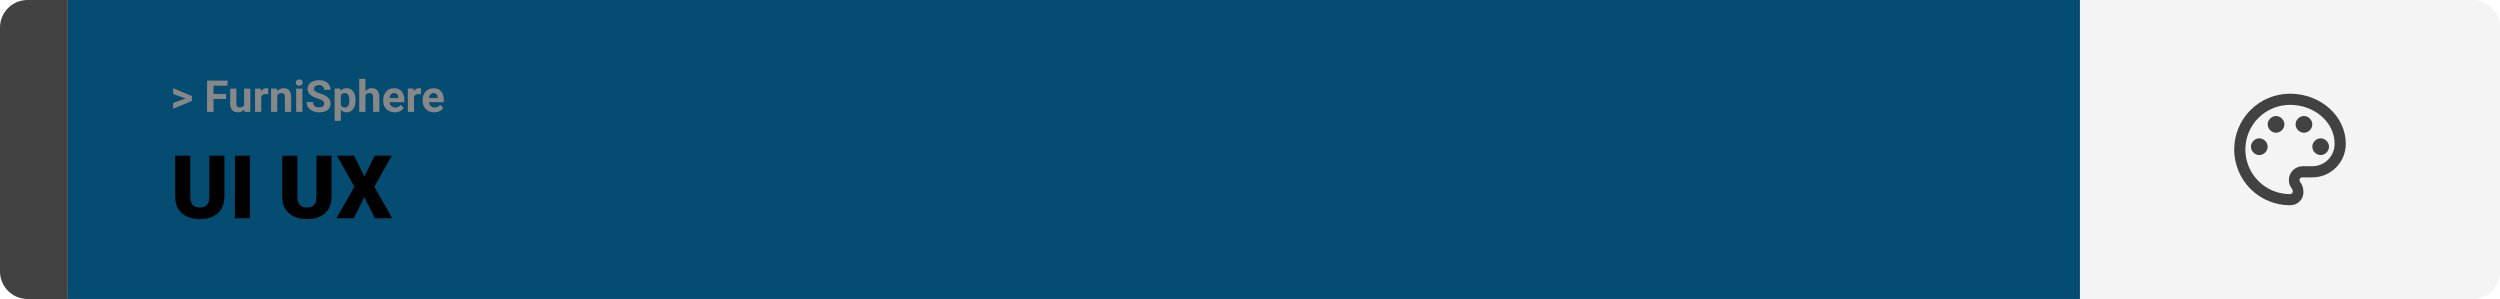
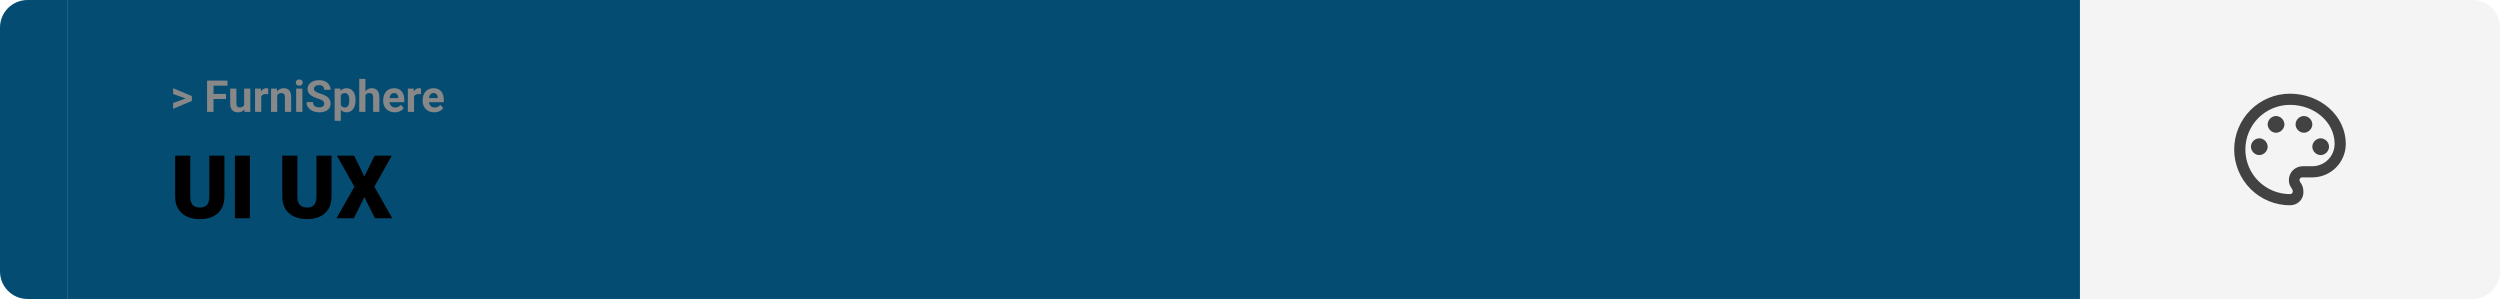
<svg xmlns="http://www.w3.org/2000/svg" width="1363" height="163" viewBox="0 0 1363 163" fill="none">
-   <path d="M0 15C0 6.716 6.716 0 15 0H37V163H15C6.716 163 0 156.284 0 148V15Z" fill="#424242" />
+   <path d="M0 15C0 6.716 6.716 0 15 0H37V163H15C6.716 163 0 156.284 0 148V15Z" fill="#054C73" />
  <rect width="1097" height="163" transform="translate(37)" fill="#054C73" />
  <path d="M101.906 53.922L94.394 51.238V48.086L104.602 52.375V54.637L101.906 53.922ZM94.394 56.172L101.918 53.43L104.602 52.785V55.035L94.394 59.324V56.172ZM116.414 43.938V61H112.898V43.938H116.414ZM123.211 51.227V53.969H115.453V51.227H123.211ZM124.031 43.938V46.691H115.453V43.938H124.031ZM133.102 57.965V48.32H136.477V61H133.301L133.102 57.965ZM133.477 55.363L134.473 55.34C134.473 56.184 134.375 56.969 134.18 57.695C133.984 58.414 133.691 59.039 133.301 59.57C132.91 60.094 132.418 60.504 131.824 60.801C131.23 61.09 130.531 61.234 129.727 61.234C129.109 61.234 128.539 61.148 128.016 60.977C127.5 60.797 127.055 60.52 126.68 60.145C126.312 59.762 126.023 59.273 125.812 58.68C125.609 58.078 125.508 57.355 125.508 56.512V48.32H128.883V56.535C128.883 56.91 128.926 57.227 129.012 57.484C129.105 57.742 129.234 57.953 129.398 58.117C129.562 58.281 129.754 58.398 129.973 58.469C130.199 58.539 130.449 58.574 130.723 58.574C131.418 58.574 131.965 58.434 132.363 58.152C132.77 57.871 133.055 57.488 133.219 57.004C133.391 56.512 133.477 55.965 133.477 55.363ZM142.43 51.086V61H139.055V48.32H142.23L142.43 51.086ZM146.25 48.238L146.191 51.367C146.027 51.344 145.828 51.324 145.594 51.309C145.367 51.285 145.16 51.273 144.973 51.273C144.496 51.273 144.082 51.336 143.73 51.461C143.387 51.578 143.098 51.754 142.863 51.988C142.637 52.223 142.465 52.508 142.348 52.844C142.238 53.18 142.176 53.562 142.16 53.992L141.48 53.781C141.48 52.961 141.562 52.207 141.727 51.52C141.891 50.824 142.129 50.219 142.441 49.703C142.762 49.188 143.152 48.789 143.613 48.508C144.074 48.227 144.602 48.086 145.195 48.086C145.383 48.086 145.574 48.102 145.77 48.133C145.965 48.156 146.125 48.191 146.25 48.238ZM151.148 51.027V61H147.773V48.32H150.938L151.148 51.027ZM150.656 54.215H149.742C149.742 53.277 149.863 52.434 150.105 51.684C150.348 50.926 150.688 50.281 151.125 49.75C151.562 49.211 152.082 48.801 152.684 48.52C153.293 48.23 153.973 48.086 154.723 48.086C155.316 48.086 155.859 48.172 156.352 48.344C156.844 48.516 157.266 48.789 157.617 49.164C157.977 49.539 158.25 50.035 158.438 50.652C158.633 51.27 158.73 52.023 158.73 52.914V61H155.332V52.902C155.332 52.34 155.254 51.902 155.098 51.59C154.941 51.277 154.711 51.059 154.406 50.934C154.109 50.801 153.742 50.734 153.305 50.734C152.852 50.734 152.457 50.824 152.121 51.004C151.793 51.184 151.52 51.434 151.301 51.754C151.09 52.066 150.93 52.434 150.82 52.855C150.711 53.277 150.656 53.73 150.656 54.215ZM164.859 48.32V61H161.473V48.32H164.859ZM161.262 45.016C161.262 44.523 161.434 44.117 161.777 43.797C162.121 43.477 162.582 43.316 163.16 43.316C163.73 43.316 164.188 43.477 164.531 43.797C164.883 44.117 165.059 44.523 165.059 45.016C165.059 45.508 164.883 45.914 164.531 46.234C164.188 46.555 163.73 46.715 163.16 46.715C162.582 46.715 162.121 46.555 161.777 46.234C161.434 45.914 161.262 45.508 161.262 45.016ZM176.742 56.535C176.742 56.23 176.695 55.957 176.602 55.715C176.516 55.465 176.352 55.238 176.109 55.035C175.867 54.824 175.527 54.617 175.09 54.414C174.652 54.211 174.086 54 173.391 53.781C172.617 53.531 171.883 53.25 171.188 52.938C170.5 52.625 169.891 52.262 169.359 51.848C168.836 51.426 168.422 50.938 168.117 50.383C167.82 49.828 167.672 49.184 167.672 48.449C167.672 47.738 167.828 47.094 168.141 46.516C168.453 45.93 168.891 45.43 169.453 45.016C170.016 44.594 170.68 44.27 171.445 44.043C172.219 43.816 173.066 43.703 173.988 43.703C175.246 43.703 176.344 43.93 177.281 44.383C178.219 44.836 178.945 45.457 179.461 46.246C179.984 47.035 180.246 47.938 180.246 48.953H176.754C176.754 48.453 176.648 48.016 176.438 47.641C176.234 47.258 175.922 46.957 175.5 46.738C175.086 46.52 174.562 46.41 173.93 46.41C173.32 46.41 172.812 46.504 172.406 46.691C172 46.871 171.695 47.117 171.492 47.43C171.289 47.734 171.188 48.078 171.188 48.461C171.188 48.75 171.258 49.012 171.398 49.246C171.547 49.48 171.766 49.699 172.055 49.902C172.344 50.105 172.699 50.297 173.121 50.477C173.543 50.656 174.031 50.832 174.586 51.004C175.516 51.285 176.332 51.602 177.035 51.953C177.746 52.305 178.34 52.699 178.816 53.137C179.293 53.574 179.652 54.07 179.895 54.625C180.137 55.18 180.258 55.809 180.258 56.512C180.258 57.254 180.113 57.918 179.824 58.504C179.535 59.09 179.117 59.586 178.57 59.992C178.023 60.398 177.371 60.707 176.613 60.918C175.855 61.129 175.008 61.234 174.07 61.234C173.227 61.234 172.395 61.125 171.574 60.906C170.754 60.68 170.008 60.34 169.336 59.887C168.672 59.434 168.141 58.855 167.742 58.152C167.344 57.449 167.145 56.617 167.145 55.656H170.672C170.672 56.188 170.754 56.637 170.918 57.004C171.082 57.371 171.312 57.668 171.609 57.895C171.914 58.121 172.273 58.285 172.688 58.387C173.109 58.488 173.57 58.539 174.07 58.539C174.68 58.539 175.18 58.453 175.57 58.281C175.969 58.109 176.262 57.871 176.449 57.566C176.645 57.262 176.742 56.918 176.742 56.535ZM185.812 50.758V65.875H182.438V48.32H185.566L185.812 50.758ZM193.84 54.52V54.766C193.84 55.688 193.73 56.543 193.512 57.332C193.301 58.121 192.988 58.809 192.574 59.395C192.16 59.973 191.645 60.426 191.027 60.754C190.418 61.074 189.715 61.234 188.918 61.234C188.145 61.234 187.473 61.078 186.902 60.766C186.332 60.453 185.852 60.016 185.461 59.453C185.078 58.883 184.77 58.223 184.535 57.473C184.301 56.723 184.121 55.918 183.996 55.059V54.414C184.121 53.492 184.301 52.648 184.535 51.883C184.77 51.109 185.078 50.441 185.461 49.879C185.852 49.309 186.328 48.867 186.891 48.555C187.461 48.242 188.129 48.086 188.895 48.086C189.699 48.086 190.406 48.238 191.016 48.543C191.633 48.848 192.148 49.285 192.562 49.855C192.984 50.426 193.301 51.105 193.512 51.895C193.73 52.684 193.84 53.559 193.84 54.52ZM190.453 54.766V54.52C190.453 53.98 190.406 53.484 190.312 53.031C190.227 52.57 190.086 52.168 189.891 51.824C189.703 51.48 189.453 51.215 189.141 51.027C188.836 50.832 188.465 50.734 188.027 50.734C187.566 50.734 187.172 50.809 186.844 50.957C186.523 51.105 186.262 51.32 186.059 51.602C185.855 51.883 185.703 52.219 185.602 52.609C185.5 53 185.438 53.441 185.414 53.934V55.562C185.453 56.141 185.562 56.66 185.742 57.121C185.922 57.574 186.199 57.934 186.574 58.199C186.949 58.465 187.441 58.598 188.051 58.598C188.496 58.598 188.871 58.5 189.176 58.305C189.48 58.102 189.727 57.824 189.914 57.473C190.109 57.121 190.246 56.715 190.324 56.254C190.41 55.793 190.453 55.297 190.453 54.766ZM199.23 43V61H195.855V43H199.23ZM198.75 54.215H197.824C197.832 53.332 197.949 52.52 198.176 51.777C198.402 51.027 198.727 50.379 199.148 49.832C199.57 49.277 200.074 48.848 200.66 48.543C201.254 48.238 201.91 48.086 202.629 48.086C203.254 48.086 203.82 48.176 204.328 48.355C204.844 48.527 205.285 48.809 205.652 49.199C206.027 49.582 206.316 50.086 206.52 50.711C206.723 51.336 206.824 52.094 206.824 52.984V61H203.426V52.961C203.426 52.398 203.344 51.957 203.18 51.637C203.023 51.309 202.793 51.078 202.488 50.945C202.191 50.805 201.824 50.734 201.387 50.734C200.902 50.734 200.488 50.824 200.145 51.004C199.809 51.184 199.539 51.434 199.336 51.754C199.133 52.066 198.984 52.434 198.891 52.855C198.797 53.277 198.75 53.73 198.75 54.215ZM215.227 61.234C214.242 61.234 213.359 61.078 212.578 60.766C211.797 60.445 211.133 60.004 210.586 59.441C210.047 58.879 209.633 58.227 209.344 57.484C209.055 56.734 208.91 55.938 208.91 55.094V54.625C208.91 53.664 209.047 52.785 209.32 51.988C209.594 51.191 209.984 50.5 210.492 49.914C211.008 49.328 211.633 48.879 212.367 48.566C213.102 48.246 213.93 48.086 214.852 48.086C215.75 48.086 216.547 48.234 217.242 48.531C217.938 48.828 218.52 49.25 218.988 49.797C219.465 50.344 219.824 51 220.066 51.766C220.309 52.523 220.43 53.367 220.43 54.297V55.703H210.352V53.453H217.113V53.195C217.113 52.727 217.027 52.309 216.855 51.941C216.691 51.566 216.441 51.27 216.105 51.051C215.77 50.832 215.34 50.723 214.816 50.723C214.371 50.723 213.988 50.82 213.668 51.016C213.348 51.211 213.086 51.484 212.883 51.836C212.688 52.188 212.539 52.602 212.438 53.078C212.344 53.547 212.297 54.062 212.297 54.625V55.094C212.297 55.602 212.367 56.07 212.508 56.5C212.656 56.93 212.863 57.301 213.129 57.613C213.402 57.926 213.73 58.168 214.113 58.34C214.504 58.512 214.945 58.598 215.438 58.598C216.047 58.598 216.613 58.48 217.137 58.246C217.668 58.004 218.125 57.641 218.508 57.156L220.148 58.938C219.883 59.32 219.52 59.688 219.059 60.039C218.605 60.391 218.059 60.68 217.418 60.906C216.777 61.125 216.047 61.234 215.227 61.234ZM225.727 51.086V61H222.352V48.32H225.527L225.727 51.086ZM229.547 48.238L229.488 51.367C229.324 51.344 229.125 51.324 228.891 51.309C228.664 51.285 228.457 51.273 228.27 51.273C227.793 51.273 227.379 51.336 227.027 51.461C226.684 51.578 226.395 51.754 226.16 51.988C225.934 52.223 225.762 52.508 225.645 52.844C225.535 53.18 225.473 53.562 225.457 53.992L224.777 53.781C224.777 52.961 224.859 52.207 225.023 51.52C225.188 50.824 225.426 50.219 225.738 49.703C226.059 49.188 226.449 48.789 226.91 48.508C227.371 48.227 227.898 48.086 228.492 48.086C228.68 48.086 228.871 48.102 229.066 48.133C229.262 48.156 229.422 48.191 229.547 48.238ZM236.742 61.234C235.758 61.234 234.875 61.078 234.094 60.766C233.312 60.445 232.648 60.004 232.102 59.441C231.562 58.879 231.148 58.227 230.859 57.484C230.57 56.734 230.426 55.938 230.426 55.094V54.625C230.426 53.664 230.562 52.785 230.836 51.988C231.109 51.191 231.5 50.5 232.008 49.914C232.523 49.328 233.148 48.879 233.883 48.566C234.617 48.246 235.445 48.086 236.367 48.086C237.266 48.086 238.062 48.234 238.758 48.531C239.453 48.828 240.035 49.25 240.504 49.797C240.98 50.344 241.34 51 241.582 51.766C241.824 52.523 241.945 53.367 241.945 54.297V55.703H231.867V53.453H238.629V53.195C238.629 52.727 238.543 52.309 238.371 51.941C238.207 51.566 237.957 51.27 237.621 51.051C237.285 50.832 236.855 50.723 236.332 50.723C235.887 50.723 235.504 50.82 235.184 51.016C234.863 51.211 234.602 51.484 234.398 51.836C234.203 52.188 234.055 52.602 233.953 53.078C233.859 53.547 233.812 54.062 233.812 54.625V55.094C233.812 55.602 233.883 56.07 234.023 56.5C234.172 56.93 234.379 57.301 234.645 57.613C234.918 57.926 235.246 58.168 235.629 58.34C236.02 58.512 236.461 58.598 236.953 58.598C237.562 58.598 238.129 58.48 238.652 58.246C239.184 58.004 239.641 57.641 240.023 57.156L241.664 58.938C241.398 59.32 241.035 59.688 240.574 60.039C240.121 60.391 239.574 60.68 238.934 60.906C238.293 61.125 237.562 61.234 236.742 61.234Z" fill="#888888" />
  <path d="M114.117 84.875H122.344V107.164C122.344 109.82 121.789 112.07 120.68 113.914C119.57 115.742 118.016 117.125 116.016 118.062C114.016 119 111.664 119.469 108.961 119.469C106.289 119.469 103.938 119 101.906 118.062C99.891 117.125 98.312 115.742 97.172 113.914C96.047 112.07 95.484 109.82 95.484 107.164V84.875H103.734V107.164C103.734 108.57 103.938 109.719 104.344 110.609C104.75 111.484 105.344 112.125 106.125 112.531C106.906 112.938 107.852 113.141 108.961 113.141C110.086 113.141 111.031 112.938 111.797 112.531C112.562 112.125 113.141 111.484 113.531 110.609C113.922 109.719 114.117 108.57 114.117 107.164V84.875ZM136.266 84.875V119H128.062V84.875H136.266ZM172.523 84.875H180.75V107.164C180.75 109.82 180.195 112.07 179.086 113.914C177.977 115.742 176.422 117.125 174.422 118.062C172.422 119 170.07 119.469 167.367 119.469C164.695 119.469 162.344 119 160.312 118.062C158.297 117.125 156.719 115.742 155.578 113.914C154.453 112.07 153.891 109.82 153.891 107.164V84.875H162.141V107.164C162.141 108.57 162.344 109.719 162.75 110.609C163.156 111.484 163.75 112.125 164.531 112.531C165.312 112.938 166.258 113.141 167.367 113.141C168.492 113.141 169.438 112.938 170.203 112.531C170.969 112.125 171.547 111.484 171.938 110.609C172.328 109.719 172.523 108.57 172.523 107.164V84.875ZM193.078 84.875L198.656 96.219L204.234 84.875H213.609L204.094 101.797L213.867 119H204.398L198.656 107.445L192.914 119H183.422L193.219 101.797L183.68 84.875H193.078Z" fill="black" />
  <path d="M1134 0H1348C1356.28 0 1363 6.716 1363 15V148C1363 156.284 1356.28 163 1348 163H1134V0Z" fill="#F4F4F4" />
  <path d="M1248.5 111.917C1244.51 111.917 1240.55 111.13 1236.86 109.601C1233.17 108.073 1229.82 105.832 1226.99 103.008C1221.29 97.304 1218.08 89.567 1218.08 81.5C1218.08 73.433 1221.29 65.696 1226.99 59.992C1232.7 54.288 1240.43 51.083 1248.5 51.083C1265.23 51.083 1278.92 63.25 1278.92 78.458C1278.92 83.299 1276.99 87.941 1273.57 91.363C1270.15 94.786 1265.51 96.708 1260.67 96.708H1255.19C1254.28 96.708 1253.67 97.317 1253.67 98.229C1253.67 98.533 1253.97 98.838 1253.97 99.142C1255.19 100.662 1255.8 102.487 1255.8 104.312C1256.1 108.571 1252.76 111.917 1248.5 111.917ZM1248.5 57.167C1242.05 57.167 1235.86 59.73 1231.29 64.294C1226.73 68.857 1224.17 75.046 1224.17 81.5C1224.17 87.954 1226.73 94.143 1231.29 98.706C1235.86 103.27 1242.05 105.833 1248.5 105.833C1249.41 105.833 1250.02 105.225 1250.02 104.312C1250.02 103.704 1249.72 103.4 1249.72 103.096C1248.5 101.575 1247.89 100.054 1247.89 98.229C1247.89 93.971 1251.24 90.625 1255.5 90.625H1260.67C1263.89 90.625 1266.99 89.343 1269.27 87.061C1271.55 84.78 1272.83 81.685 1272.83 78.458C1272.83 66.596 1261.88 57.167 1248.5 57.167ZM1231.77 75.417C1234.2 75.417 1236.33 77.546 1236.33 79.979C1236.33 82.412 1234.2 84.542 1231.77 84.542C1229.34 84.542 1227.21 82.412 1227.21 79.979C1227.21 77.546 1229.34 75.417 1231.77 75.417ZM1240.9 63.25C1243.33 63.25 1245.46 65.379 1245.46 67.812C1245.46 70.246 1243.33 72.375 1240.9 72.375C1238.46 72.375 1236.33 70.246 1236.33 67.812C1236.33 65.379 1238.46 63.25 1240.9 63.25ZM1256.1 63.25C1258.54 63.25 1260.67 65.379 1260.67 67.812C1260.67 70.246 1258.54 72.375 1256.1 72.375C1253.67 72.375 1251.54 70.246 1251.54 67.812C1251.54 65.379 1253.67 63.25 1256.1 63.25ZM1265.23 75.417C1267.66 75.417 1269.79 77.546 1269.79 79.979C1269.79 82.412 1267.66 84.542 1265.23 84.542C1262.8 84.542 1260.67 82.412 1260.67 79.979C1260.67 77.546 1262.8 75.417 1265.23 75.417Z" fill="#424242" />
</svg>
